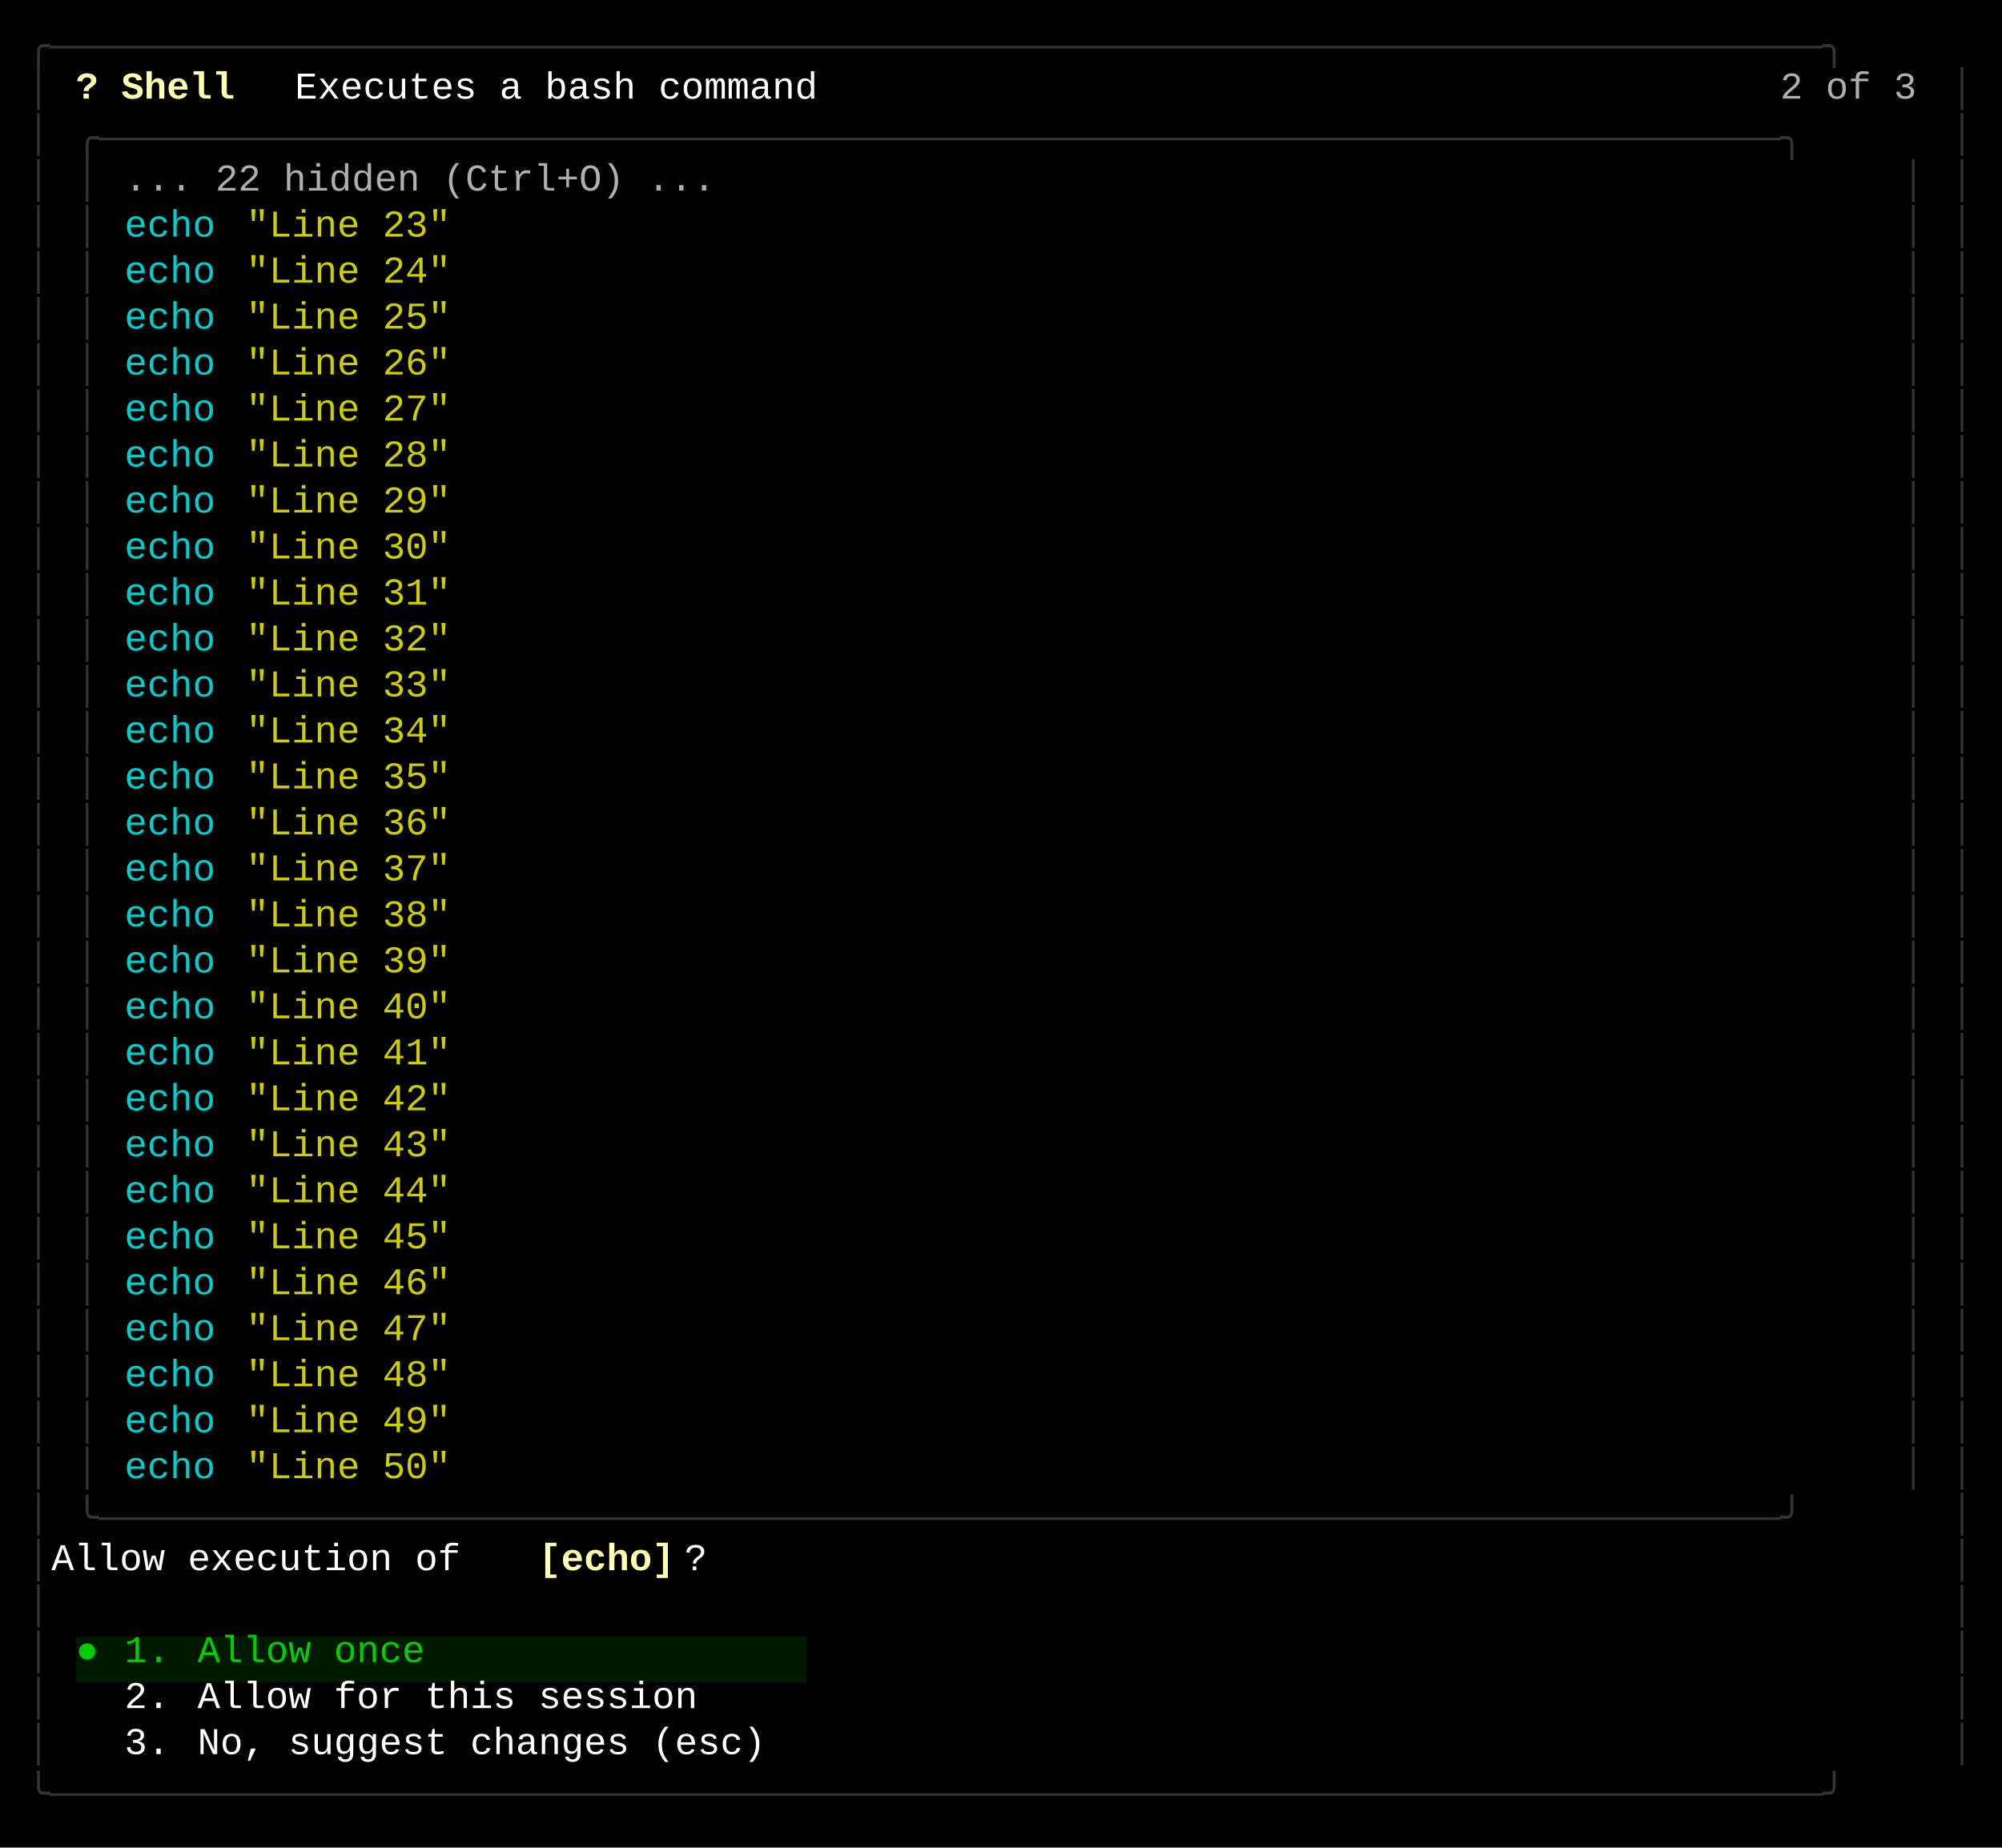
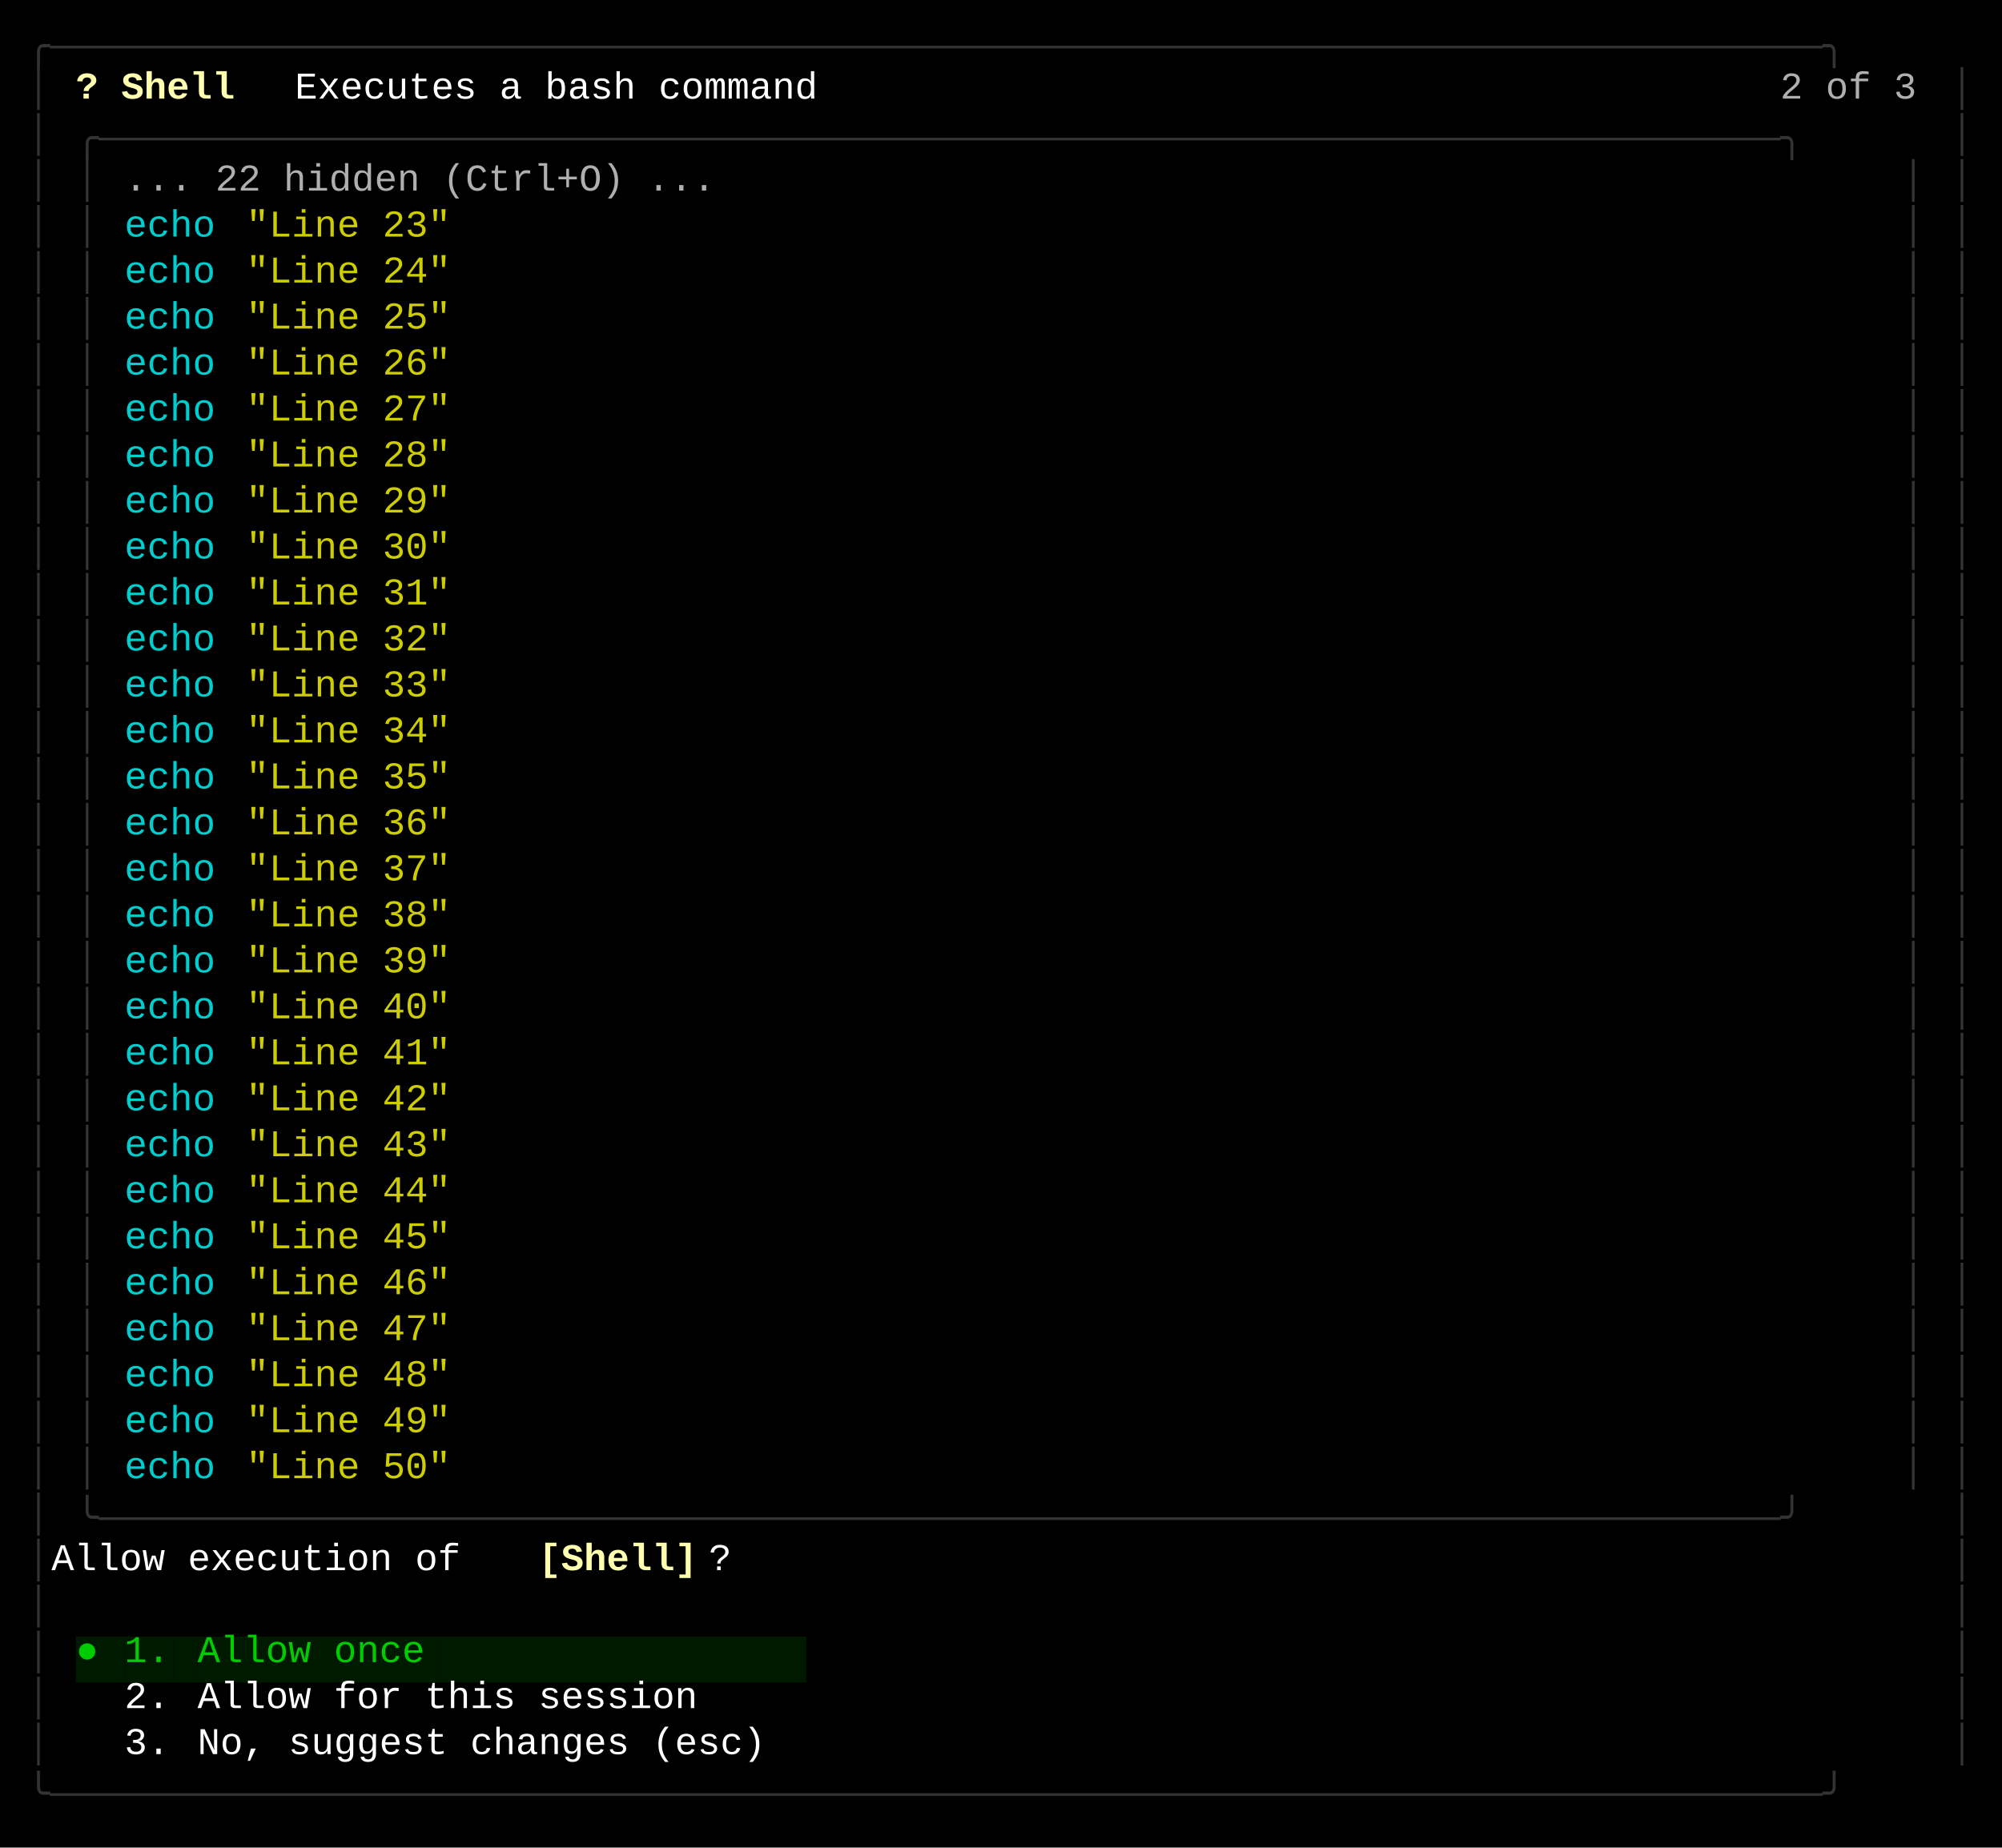
<svg xmlns="http://www.w3.org/2000/svg" width="740" height="683" viewBox="0 0 740 683">
  <style>
    text { font-family: Consolas, "Courier New", monospace; font-size: 14px; dominant-baseline: text-before-edge; white-space: pre; }
  </style>
  <rect width="740" height="683" fill="#000000" />
  <g transform="translate(10, 10)">
    <text x="0" y="2" fill="#333333" textLength="720" lengthAdjust="spacingAndGlyphs">╭──────────────────────────────────────────────────────────────────────────────╮</text>
    <text x="0" y="19" fill="#333333" textLength="9" lengthAdjust="spacingAndGlyphs">│</text>
    <text x="18" y="19" fill="#ffffaf" textLength="81" lengthAdjust="spacingAndGlyphs" font-weight="bold">? Shell  </text>
    <text x="99" y="19" fill="#ffffff" textLength="207" lengthAdjust="spacingAndGlyphs">Executes a bash command</text>
    <text x="648" y="19" fill="#afafaf" textLength="54" lengthAdjust="spacingAndGlyphs">2 of 3</text>
    <text x="711" y="19" fill="#333333" textLength="9" lengthAdjust="spacingAndGlyphs">│</text>
    <text x="0" y="36" fill="#333333" textLength="9" lengthAdjust="spacingAndGlyphs">│</text>
    <text x="18" y="36" fill="#333333" textLength="684" lengthAdjust="spacingAndGlyphs">╭──────────────────────────────────────────────────────────────────────────╮</text>
    <text x="711" y="36" fill="#333333" textLength="9" lengthAdjust="spacingAndGlyphs">│</text>
    <text x="0" y="53" fill="#333333" textLength="9" lengthAdjust="spacingAndGlyphs">│</text>
    <text x="18" y="53" fill="#333333" textLength="9" lengthAdjust="spacingAndGlyphs">│</text>
    <text x="36" y="53" fill="#afafaf" textLength="234" lengthAdjust="spacingAndGlyphs">... 22 hidden (Ctrl+O) ...</text>
    <text x="693" y="53" fill="#333333" textLength="9" lengthAdjust="spacingAndGlyphs">│</text>
    <text x="711" y="53" fill="#333333" textLength="9" lengthAdjust="spacingAndGlyphs">│</text>
    <text x="0" y="70" fill="#333333" textLength="9" lengthAdjust="spacingAndGlyphs">│</text>
    <text x="18" y="70" fill="#333333" textLength="9" lengthAdjust="spacingAndGlyphs">│</text>
    <text x="36" y="70" fill="#00cdcd" textLength="36" lengthAdjust="spacingAndGlyphs">echo</text>
    <text x="81" y="70" fill="#cdcd00" textLength="81" lengthAdjust="spacingAndGlyphs">"Line 23"</text>
    <text x="693" y="70" fill="#333333" textLength="9" lengthAdjust="spacingAndGlyphs">│</text>
    <text x="711" y="70" fill="#333333" textLength="9" lengthAdjust="spacingAndGlyphs">│</text>
    <text x="0" y="87" fill="#333333" textLength="9" lengthAdjust="spacingAndGlyphs">│</text>
    <text x="18" y="87" fill="#333333" textLength="9" lengthAdjust="spacingAndGlyphs">│</text>
    <text x="36" y="87" fill="#00cdcd" textLength="36" lengthAdjust="spacingAndGlyphs">echo</text>
    <text x="81" y="87" fill="#cdcd00" textLength="81" lengthAdjust="spacingAndGlyphs">"Line 24"</text>
    <text x="693" y="87" fill="#333333" textLength="9" lengthAdjust="spacingAndGlyphs">│</text>
    <text x="711" y="87" fill="#333333" textLength="9" lengthAdjust="spacingAndGlyphs">│</text>
    <text x="0" y="104" fill="#333333" textLength="9" lengthAdjust="spacingAndGlyphs">│</text>
    <text x="18" y="104" fill="#333333" textLength="9" lengthAdjust="spacingAndGlyphs">│</text>
    <text x="36" y="104" fill="#00cdcd" textLength="36" lengthAdjust="spacingAndGlyphs">echo</text>
    <text x="81" y="104" fill="#cdcd00" textLength="81" lengthAdjust="spacingAndGlyphs">"Line 25"</text>
    <text x="693" y="104" fill="#333333" textLength="9" lengthAdjust="spacingAndGlyphs">│</text>
    <text x="711" y="104" fill="#333333" textLength="9" lengthAdjust="spacingAndGlyphs">│</text>
    <text x="0" y="121" fill="#333333" textLength="9" lengthAdjust="spacingAndGlyphs">│</text>
    <text x="18" y="121" fill="#333333" textLength="9" lengthAdjust="spacingAndGlyphs">│</text>
    <text x="36" y="121" fill="#00cdcd" textLength="36" lengthAdjust="spacingAndGlyphs">echo</text>
    <text x="81" y="121" fill="#cdcd00" textLength="81" lengthAdjust="spacingAndGlyphs">"Line 26"</text>
    <text x="693" y="121" fill="#333333" textLength="9" lengthAdjust="spacingAndGlyphs">│</text>
    <text x="711" y="121" fill="#333333" textLength="9" lengthAdjust="spacingAndGlyphs">│</text>
    <text x="0" y="138" fill="#333333" textLength="9" lengthAdjust="spacingAndGlyphs">│</text>
    <text x="18" y="138" fill="#333333" textLength="9" lengthAdjust="spacingAndGlyphs">│</text>
    <text x="36" y="138" fill="#00cdcd" textLength="36" lengthAdjust="spacingAndGlyphs">echo</text>
    <text x="81" y="138" fill="#cdcd00" textLength="81" lengthAdjust="spacingAndGlyphs">"Line 27"</text>
    <text x="693" y="138" fill="#333333" textLength="9" lengthAdjust="spacingAndGlyphs">│</text>
    <text x="711" y="138" fill="#333333" textLength="9" lengthAdjust="spacingAndGlyphs">│</text>
    <text x="0" y="155" fill="#333333" textLength="9" lengthAdjust="spacingAndGlyphs">│</text>
    <text x="18" y="155" fill="#333333" textLength="9" lengthAdjust="spacingAndGlyphs">│</text>
    <text x="36" y="155" fill="#00cdcd" textLength="36" lengthAdjust="spacingAndGlyphs">echo</text>
    <text x="81" y="155" fill="#cdcd00" textLength="81" lengthAdjust="spacingAndGlyphs">"Line 28"</text>
    <text x="693" y="155" fill="#333333" textLength="9" lengthAdjust="spacingAndGlyphs">│</text>
    <text x="711" y="155" fill="#333333" textLength="9" lengthAdjust="spacingAndGlyphs">│</text>
    <text x="0" y="172" fill="#333333" textLength="9" lengthAdjust="spacingAndGlyphs">│</text>
    <text x="18" y="172" fill="#333333" textLength="9" lengthAdjust="spacingAndGlyphs">│</text>
    <text x="36" y="172" fill="#00cdcd" textLength="36" lengthAdjust="spacingAndGlyphs">echo</text>
    <text x="81" y="172" fill="#cdcd00" textLength="81" lengthAdjust="spacingAndGlyphs">"Line 29"</text>
    <text x="693" y="172" fill="#333333" textLength="9" lengthAdjust="spacingAndGlyphs">│</text>
    <text x="711" y="172" fill="#333333" textLength="9" lengthAdjust="spacingAndGlyphs">│</text>
    <text x="0" y="189" fill="#333333" textLength="9" lengthAdjust="spacingAndGlyphs">│</text>
    <text x="18" y="189" fill="#333333" textLength="9" lengthAdjust="spacingAndGlyphs">│</text>
    <text x="36" y="189" fill="#00cdcd" textLength="36" lengthAdjust="spacingAndGlyphs">echo</text>
    <text x="81" y="189" fill="#cdcd00" textLength="81" lengthAdjust="spacingAndGlyphs">"Line 30"</text>
    <text x="693" y="189" fill="#333333" textLength="9" lengthAdjust="spacingAndGlyphs">│</text>
    <text x="711" y="189" fill="#333333" textLength="9" lengthAdjust="spacingAndGlyphs">│</text>
    <text x="0" y="206" fill="#333333" textLength="9" lengthAdjust="spacingAndGlyphs">│</text>
    <text x="18" y="206" fill="#333333" textLength="9" lengthAdjust="spacingAndGlyphs">│</text>
    <text x="36" y="206" fill="#00cdcd" textLength="36" lengthAdjust="spacingAndGlyphs">echo</text>
    <text x="81" y="206" fill="#cdcd00" textLength="81" lengthAdjust="spacingAndGlyphs">"Line 31"</text>
    <text x="693" y="206" fill="#333333" textLength="9" lengthAdjust="spacingAndGlyphs">│</text>
    <text x="711" y="206" fill="#333333" textLength="9" lengthAdjust="spacingAndGlyphs">│</text>
    <text x="0" y="223" fill="#333333" textLength="9" lengthAdjust="spacingAndGlyphs">│</text>
    <text x="18" y="223" fill="#333333" textLength="9" lengthAdjust="spacingAndGlyphs">│</text>
    <text x="36" y="223" fill="#00cdcd" textLength="36" lengthAdjust="spacingAndGlyphs">echo</text>
    <text x="81" y="223" fill="#cdcd00" textLength="81" lengthAdjust="spacingAndGlyphs">"Line 32"</text>
    <text x="693" y="223" fill="#333333" textLength="9" lengthAdjust="spacingAndGlyphs">│</text>
    <text x="711" y="223" fill="#333333" textLength="9" lengthAdjust="spacingAndGlyphs">│</text>
    <text x="0" y="240" fill="#333333" textLength="9" lengthAdjust="spacingAndGlyphs">│</text>
    <text x="18" y="240" fill="#333333" textLength="9" lengthAdjust="spacingAndGlyphs">│</text>
    <text x="36" y="240" fill="#00cdcd" textLength="36" lengthAdjust="spacingAndGlyphs">echo</text>
    <text x="81" y="240" fill="#cdcd00" textLength="81" lengthAdjust="spacingAndGlyphs">"Line 33"</text>
    <text x="693" y="240" fill="#333333" textLength="9" lengthAdjust="spacingAndGlyphs">│</text>
    <text x="711" y="240" fill="#333333" textLength="9" lengthAdjust="spacingAndGlyphs">│</text>
    <text x="0" y="257" fill="#333333" textLength="9" lengthAdjust="spacingAndGlyphs">│</text>
    <text x="18" y="257" fill="#333333" textLength="9" lengthAdjust="spacingAndGlyphs">│</text>
    <text x="36" y="257" fill="#00cdcd" textLength="36" lengthAdjust="spacingAndGlyphs">echo</text>
    <text x="81" y="257" fill="#cdcd00" textLength="81" lengthAdjust="spacingAndGlyphs">"Line 34"</text>
    <text x="693" y="257" fill="#333333" textLength="9" lengthAdjust="spacingAndGlyphs">│</text>
    <text x="711" y="257" fill="#333333" textLength="9" lengthAdjust="spacingAndGlyphs">│</text>
    <text x="0" y="274" fill="#333333" textLength="9" lengthAdjust="spacingAndGlyphs">│</text>
    <text x="18" y="274" fill="#333333" textLength="9" lengthAdjust="spacingAndGlyphs">│</text>
    <text x="36" y="274" fill="#00cdcd" textLength="36" lengthAdjust="spacingAndGlyphs">echo</text>
    <text x="81" y="274" fill="#cdcd00" textLength="81" lengthAdjust="spacingAndGlyphs">"Line 35"</text>
    <text x="693" y="274" fill="#333333" textLength="9" lengthAdjust="spacingAndGlyphs">│</text>
    <text x="711" y="274" fill="#333333" textLength="9" lengthAdjust="spacingAndGlyphs">│</text>
    <text x="0" y="291" fill="#333333" textLength="9" lengthAdjust="spacingAndGlyphs">│</text>
    <text x="18" y="291" fill="#333333" textLength="9" lengthAdjust="spacingAndGlyphs">│</text>
    <text x="36" y="291" fill="#00cdcd" textLength="36" lengthAdjust="spacingAndGlyphs">echo</text>
    <text x="81" y="291" fill="#cdcd00" textLength="81" lengthAdjust="spacingAndGlyphs">"Line 36"</text>
    <text x="693" y="291" fill="#333333" textLength="9" lengthAdjust="spacingAndGlyphs">│</text>
    <text x="711" y="291" fill="#333333" textLength="9" lengthAdjust="spacingAndGlyphs">│</text>
    <text x="0" y="308" fill="#333333" textLength="9" lengthAdjust="spacingAndGlyphs">│</text>
    <text x="18" y="308" fill="#333333" textLength="9" lengthAdjust="spacingAndGlyphs">│</text>
    <text x="36" y="308" fill="#00cdcd" textLength="36" lengthAdjust="spacingAndGlyphs">echo</text>
    <text x="81" y="308" fill="#cdcd00" textLength="81" lengthAdjust="spacingAndGlyphs">"Line 37"</text>
    <text x="693" y="308" fill="#333333" textLength="9" lengthAdjust="spacingAndGlyphs">│</text>
    <text x="711" y="308" fill="#333333" textLength="9" lengthAdjust="spacingAndGlyphs">│</text>
    <text x="0" y="325" fill="#333333" textLength="9" lengthAdjust="spacingAndGlyphs">│</text>
    <text x="18" y="325" fill="#333333" textLength="9" lengthAdjust="spacingAndGlyphs">│</text>
    <text x="36" y="325" fill="#00cdcd" textLength="36" lengthAdjust="spacingAndGlyphs">echo</text>
    <text x="81" y="325" fill="#cdcd00" textLength="81" lengthAdjust="spacingAndGlyphs">"Line 38"</text>
    <text x="693" y="325" fill="#333333" textLength="9" lengthAdjust="spacingAndGlyphs">│</text>
    <text x="711" y="325" fill="#333333" textLength="9" lengthAdjust="spacingAndGlyphs">│</text>
    <text x="0" y="342" fill="#333333" textLength="9" lengthAdjust="spacingAndGlyphs">│</text>
    <text x="18" y="342" fill="#333333" textLength="9" lengthAdjust="spacingAndGlyphs">│</text>
    <text x="36" y="342" fill="#00cdcd" textLength="36" lengthAdjust="spacingAndGlyphs">echo</text>
    <text x="81" y="342" fill="#cdcd00" textLength="81" lengthAdjust="spacingAndGlyphs">"Line 39"</text>
    <text x="693" y="342" fill="#333333" textLength="9" lengthAdjust="spacingAndGlyphs">│</text>
    <text x="711" y="342" fill="#333333" textLength="9" lengthAdjust="spacingAndGlyphs">│</text>
    <text x="0" y="359" fill="#333333" textLength="9" lengthAdjust="spacingAndGlyphs">│</text>
    <text x="18" y="359" fill="#333333" textLength="9" lengthAdjust="spacingAndGlyphs">│</text>
    <text x="36" y="359" fill="#00cdcd" textLength="36" lengthAdjust="spacingAndGlyphs">echo</text>
    <text x="81" y="359" fill="#cdcd00" textLength="81" lengthAdjust="spacingAndGlyphs">"Line 40"</text>
    <text x="693" y="359" fill="#333333" textLength="9" lengthAdjust="spacingAndGlyphs">│</text>
    <text x="711" y="359" fill="#333333" textLength="9" lengthAdjust="spacingAndGlyphs">│</text>
    <text x="0" y="376" fill="#333333" textLength="9" lengthAdjust="spacingAndGlyphs">│</text>
    <text x="18" y="376" fill="#333333" textLength="9" lengthAdjust="spacingAndGlyphs">│</text>
    <text x="36" y="376" fill="#00cdcd" textLength="36" lengthAdjust="spacingAndGlyphs">echo</text>
    <text x="81" y="376" fill="#cdcd00" textLength="81" lengthAdjust="spacingAndGlyphs">"Line 41"</text>
    <text x="693" y="376" fill="#333333" textLength="9" lengthAdjust="spacingAndGlyphs">│</text>
    <text x="711" y="376" fill="#333333" textLength="9" lengthAdjust="spacingAndGlyphs">│</text>
    <text x="0" y="393" fill="#333333" textLength="9" lengthAdjust="spacingAndGlyphs">│</text>
    <text x="18" y="393" fill="#333333" textLength="9" lengthAdjust="spacingAndGlyphs">│</text>
    <text x="36" y="393" fill="#00cdcd" textLength="36" lengthAdjust="spacingAndGlyphs">echo</text>
    <text x="81" y="393" fill="#cdcd00" textLength="81" lengthAdjust="spacingAndGlyphs">"Line 42"</text>
    <text x="693" y="393" fill="#333333" textLength="9" lengthAdjust="spacingAndGlyphs">│</text>
    <text x="711" y="393" fill="#333333" textLength="9" lengthAdjust="spacingAndGlyphs">│</text>
    <text x="0" y="410" fill="#333333" textLength="9" lengthAdjust="spacingAndGlyphs">│</text>
    <text x="18" y="410" fill="#333333" textLength="9" lengthAdjust="spacingAndGlyphs">│</text>
    <text x="36" y="410" fill="#00cdcd" textLength="36" lengthAdjust="spacingAndGlyphs">echo</text>
    <text x="81" y="410" fill="#cdcd00" textLength="81" lengthAdjust="spacingAndGlyphs">"Line 43"</text>
    <text x="693" y="410" fill="#333333" textLength="9" lengthAdjust="spacingAndGlyphs">│</text>
    <text x="711" y="410" fill="#333333" textLength="9" lengthAdjust="spacingAndGlyphs">│</text>
    <text x="0" y="427" fill="#333333" textLength="9" lengthAdjust="spacingAndGlyphs">│</text>
    <text x="18" y="427" fill="#333333" textLength="9" lengthAdjust="spacingAndGlyphs">│</text>
    <text x="36" y="427" fill="#00cdcd" textLength="36" lengthAdjust="spacingAndGlyphs">echo</text>
    <text x="81" y="427" fill="#cdcd00" textLength="81" lengthAdjust="spacingAndGlyphs">"Line 44"</text>
    <text x="693" y="427" fill="#333333" textLength="9" lengthAdjust="spacingAndGlyphs">│</text>
    <text x="711" y="427" fill="#333333" textLength="9" lengthAdjust="spacingAndGlyphs">│</text>
    <text x="0" y="444" fill="#333333" textLength="9" lengthAdjust="spacingAndGlyphs">│</text>
    <text x="18" y="444" fill="#333333" textLength="9" lengthAdjust="spacingAndGlyphs">│</text>
    <text x="36" y="444" fill="#00cdcd" textLength="36" lengthAdjust="spacingAndGlyphs">echo</text>
    <text x="81" y="444" fill="#cdcd00" textLength="81" lengthAdjust="spacingAndGlyphs">"Line 45"</text>
    <text x="693" y="444" fill="#333333" textLength="9" lengthAdjust="spacingAndGlyphs">│</text>
    <text x="711" y="444" fill="#333333" textLength="9" lengthAdjust="spacingAndGlyphs">│</text>
    <text x="0" y="461" fill="#333333" textLength="9" lengthAdjust="spacingAndGlyphs">│</text>
    <text x="18" y="461" fill="#333333" textLength="9" lengthAdjust="spacingAndGlyphs">│</text>
    <text x="36" y="461" fill="#00cdcd" textLength="36" lengthAdjust="spacingAndGlyphs">echo</text>
    <text x="81" y="461" fill="#cdcd00" textLength="81" lengthAdjust="spacingAndGlyphs">"Line 46"</text>
    <text x="693" y="461" fill="#333333" textLength="9" lengthAdjust="spacingAndGlyphs">│</text>
    <text x="711" y="461" fill="#333333" textLength="9" lengthAdjust="spacingAndGlyphs">│</text>
    <text x="0" y="478" fill="#333333" textLength="9" lengthAdjust="spacingAndGlyphs">│</text>
    <text x="18" y="478" fill="#333333" textLength="9" lengthAdjust="spacingAndGlyphs">│</text>
    <text x="36" y="478" fill="#00cdcd" textLength="36" lengthAdjust="spacingAndGlyphs">echo</text>
    <text x="81" y="478" fill="#cdcd00" textLength="81" lengthAdjust="spacingAndGlyphs">"Line 47"</text>
    <text x="693" y="478" fill="#333333" textLength="9" lengthAdjust="spacingAndGlyphs">│</text>
    <text x="711" y="478" fill="#333333" textLength="9" lengthAdjust="spacingAndGlyphs">│</text>
    <text x="0" y="495" fill="#333333" textLength="9" lengthAdjust="spacingAndGlyphs">│</text>
    <text x="18" y="495" fill="#333333" textLength="9" lengthAdjust="spacingAndGlyphs">│</text>
    <text x="36" y="495" fill="#00cdcd" textLength="36" lengthAdjust="spacingAndGlyphs">echo</text>
    <text x="81" y="495" fill="#cdcd00" textLength="81" lengthAdjust="spacingAndGlyphs">"Line 48"</text>
    <text x="693" y="495" fill="#333333" textLength="9" lengthAdjust="spacingAndGlyphs">│</text>
    <text x="711" y="495" fill="#333333" textLength="9" lengthAdjust="spacingAndGlyphs">│</text>
    <text x="0" y="512" fill="#333333" textLength="9" lengthAdjust="spacingAndGlyphs">│</text>
    <text x="18" y="512" fill="#333333" textLength="9" lengthAdjust="spacingAndGlyphs">│</text>
    <text x="36" y="512" fill="#00cdcd" textLength="36" lengthAdjust="spacingAndGlyphs">echo</text>
    <text x="81" y="512" fill="#cdcd00" textLength="81" lengthAdjust="spacingAndGlyphs">"Line 49"</text>
    <text x="693" y="512" fill="#333333" textLength="9" lengthAdjust="spacingAndGlyphs">│</text>
    <text x="711" y="512" fill="#333333" textLength="9" lengthAdjust="spacingAndGlyphs">│</text>
    <text x="0" y="529" fill="#333333" textLength="9" lengthAdjust="spacingAndGlyphs">│</text>
    <text x="18" y="529" fill="#333333" textLength="9" lengthAdjust="spacingAndGlyphs">│</text>
    <text x="36" y="529" fill="#00cdcd" textLength="36" lengthAdjust="spacingAndGlyphs">echo</text>
    <text x="81" y="529" fill="#cdcd00" textLength="81" lengthAdjust="spacingAndGlyphs">"Line 50"</text>
    <text x="693" y="529" fill="#333333" textLength="9" lengthAdjust="spacingAndGlyphs">│</text>
    <text x="711" y="529" fill="#333333" textLength="9" lengthAdjust="spacingAndGlyphs">│</text>
    <text x="0" y="546" fill="#333333" textLength="9" lengthAdjust="spacingAndGlyphs">│</text>
    <text x="18" y="546" fill="#333333" textLength="684" lengthAdjust="spacingAndGlyphs">╰──────────────────────────────────────────────────────────────────────────╯</text>
    <text x="711" y="546" fill="#333333" textLength="9" lengthAdjust="spacingAndGlyphs">│</text>
    <text x="0" y="563" fill="#333333" textLength="9" lengthAdjust="spacingAndGlyphs">│</text>
    <text x="9" y="563" fill="#ffffff" textLength="180" lengthAdjust="spacingAndGlyphs"> Allow execution of </text>
-     <text x="189" y="563" fill="#ffffaf" textLength="54" lengthAdjust="spacingAndGlyphs" font-weight="bold">[echo]</text>
-     <text x="243" y="563" fill="#ffffff" textLength="468" lengthAdjust="spacingAndGlyphs">?                                                   </text>
+     <text x="189" y="563" fill="#ffffaf" textLength="63" lengthAdjust="spacingAndGlyphs" font-weight="bold">[Shell]</text>
+     <text x="252" y="563" fill="#ffffff" textLength="459" lengthAdjust="spacingAndGlyphs">?                                                  </text>
    <text x="711" y="563" fill="#333333" textLength="9" lengthAdjust="spacingAndGlyphs">│</text>
    <text x="0" y="580" fill="#333333" textLength="9" lengthAdjust="spacingAndGlyphs">│</text>
    <text x="711" y="580" fill="#333333" textLength="9" lengthAdjust="spacingAndGlyphs">│</text>
    <text x="0" y="597" fill="#333333" textLength="9" lengthAdjust="spacingAndGlyphs">│</text>
    <rect x="18" y="595" width="9" height="17" fill="#001a00" />
    <text x="18" y="597" fill="#00cd00" textLength="9" lengthAdjust="spacingAndGlyphs">●</text>
    <rect x="27" y="595" width="9" height="17" fill="#001a00" />
    <rect x="36" y="595" width="18" height="17" fill="#001a00" />
    <text x="36" y="597" fill="#00cd00" textLength="18" lengthAdjust="spacingAndGlyphs">1.</text>
    <rect x="54" y="595" width="9" height="17" fill="#001a00" />
    <rect x="63" y="595" width="90" height="17" fill="#001a00" />
    <text x="63" y="597" fill="#00cd00" textLength="90" lengthAdjust="spacingAndGlyphs">Allow once</text>
    <rect x="153" y="595" width="135" height="17" fill="#001a00" />
    <text x="711" y="597" fill="#333333" textLength="9" lengthAdjust="spacingAndGlyphs">│</text>
    <text x="0" y="614" fill="#333333" textLength="9" lengthAdjust="spacingAndGlyphs">│</text>
    <text x="36" y="614" fill="#ffffff" textLength="18" lengthAdjust="spacingAndGlyphs">2.</text>
    <text x="63" y="614" fill="#ffffff" textLength="198" lengthAdjust="spacingAndGlyphs">Allow for this session</text>
    <text x="711" y="614" fill="#333333" textLength="9" lengthAdjust="spacingAndGlyphs">│</text>
    <text x="0" y="631" fill="#333333" textLength="9" lengthAdjust="spacingAndGlyphs">│</text>
    <text x="36" y="631" fill="#ffffff" textLength="18" lengthAdjust="spacingAndGlyphs">3.</text>
    <text x="63" y="631" fill="#ffffff" textLength="225" lengthAdjust="spacingAndGlyphs">No, suggest changes (esc)</text>
    <text x="711" y="631" fill="#333333" textLength="9" lengthAdjust="spacingAndGlyphs">│</text>
    <text x="0" y="648" fill="#333333" textLength="720" lengthAdjust="spacingAndGlyphs">╰──────────────────────────────────────────────────────────────────────────────╯</text>
  </g>
</svg>
